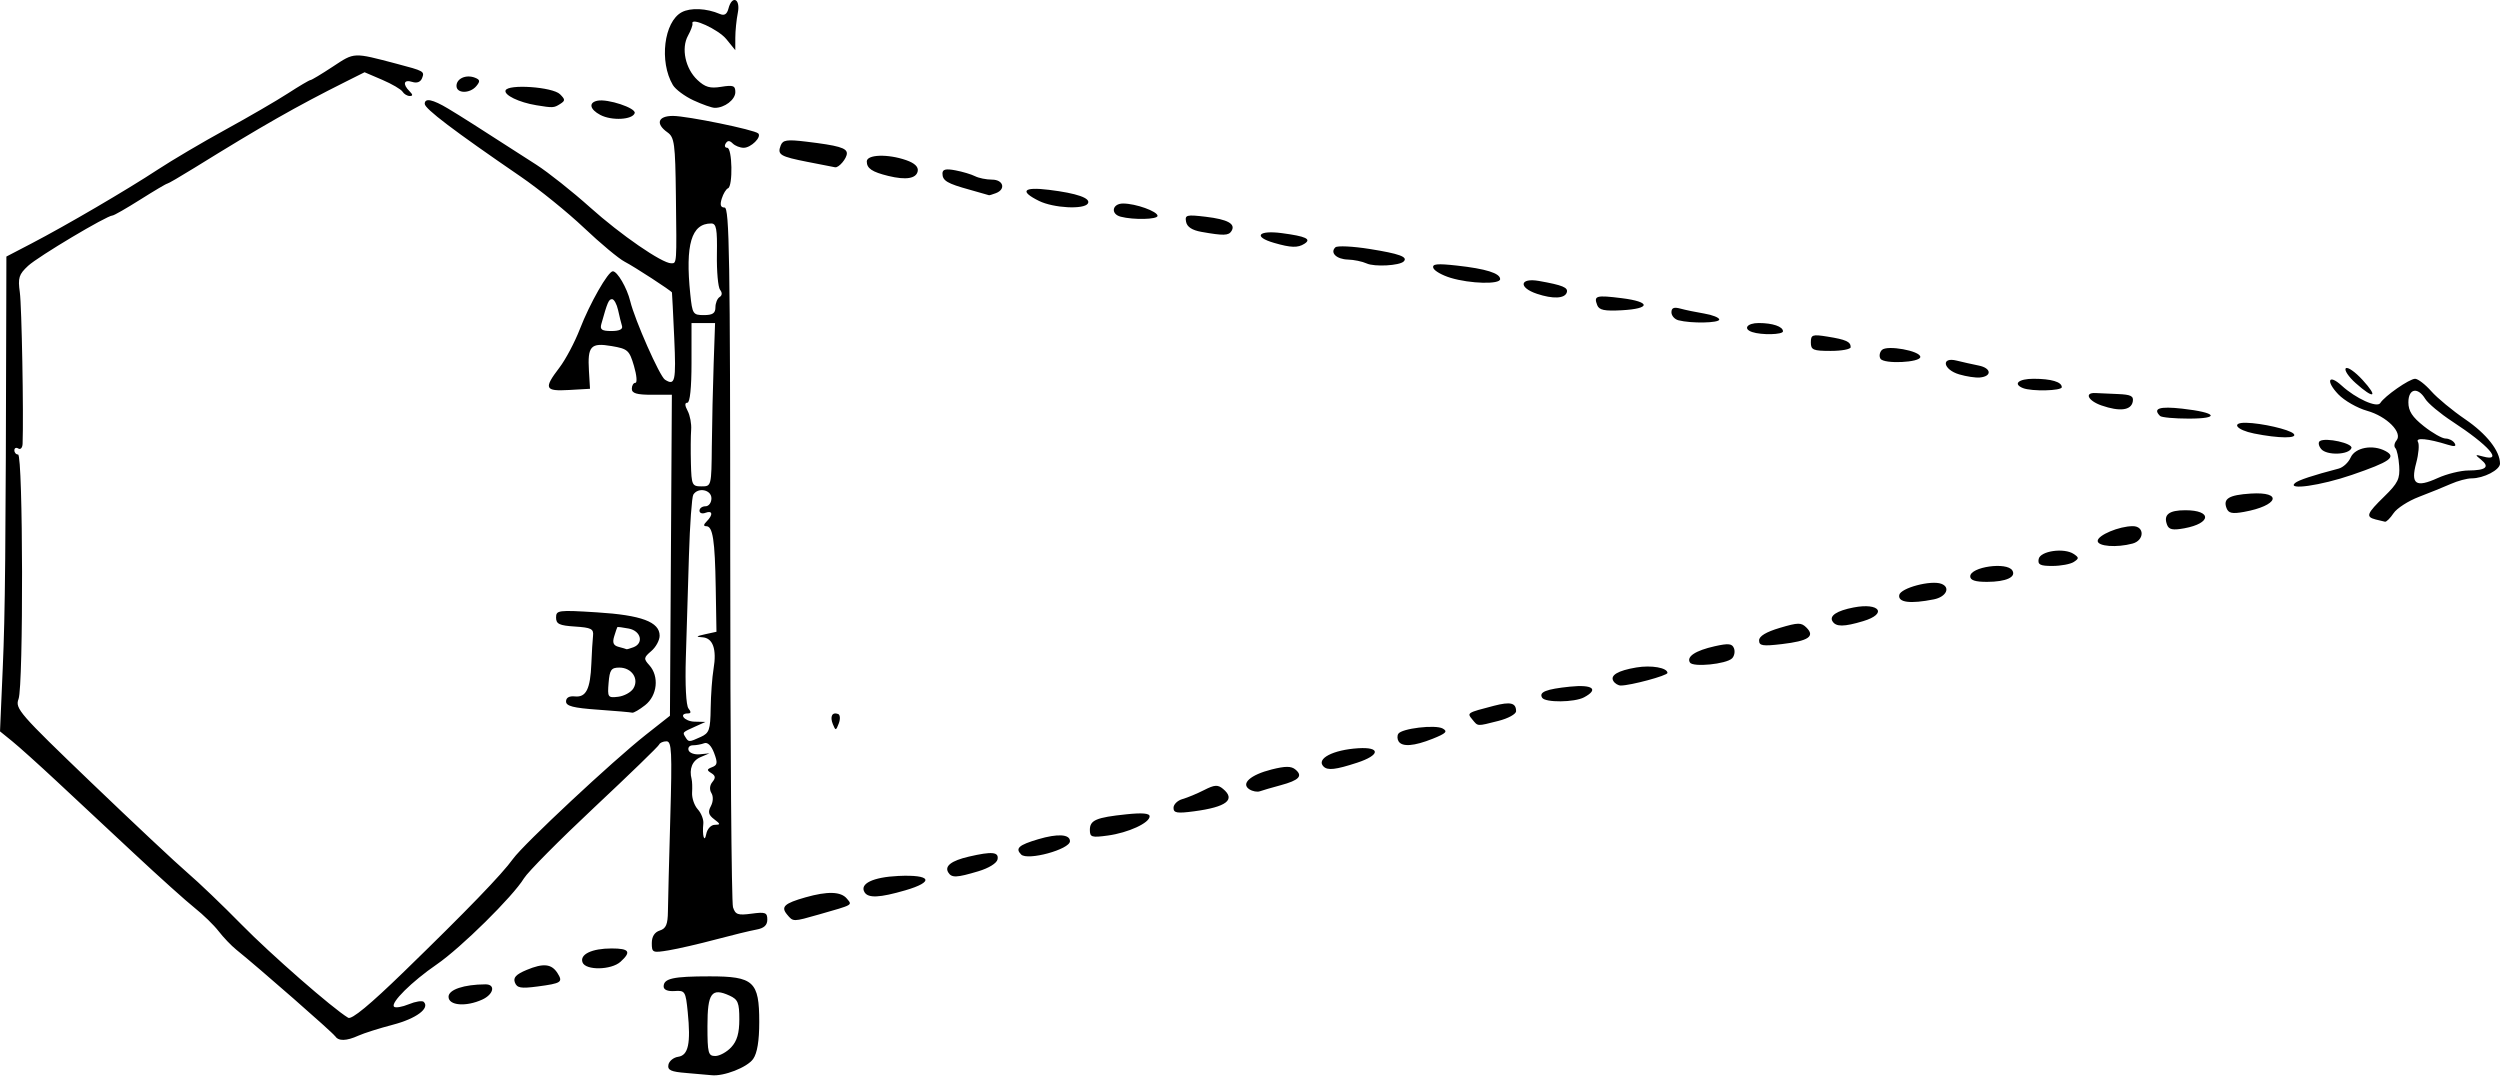
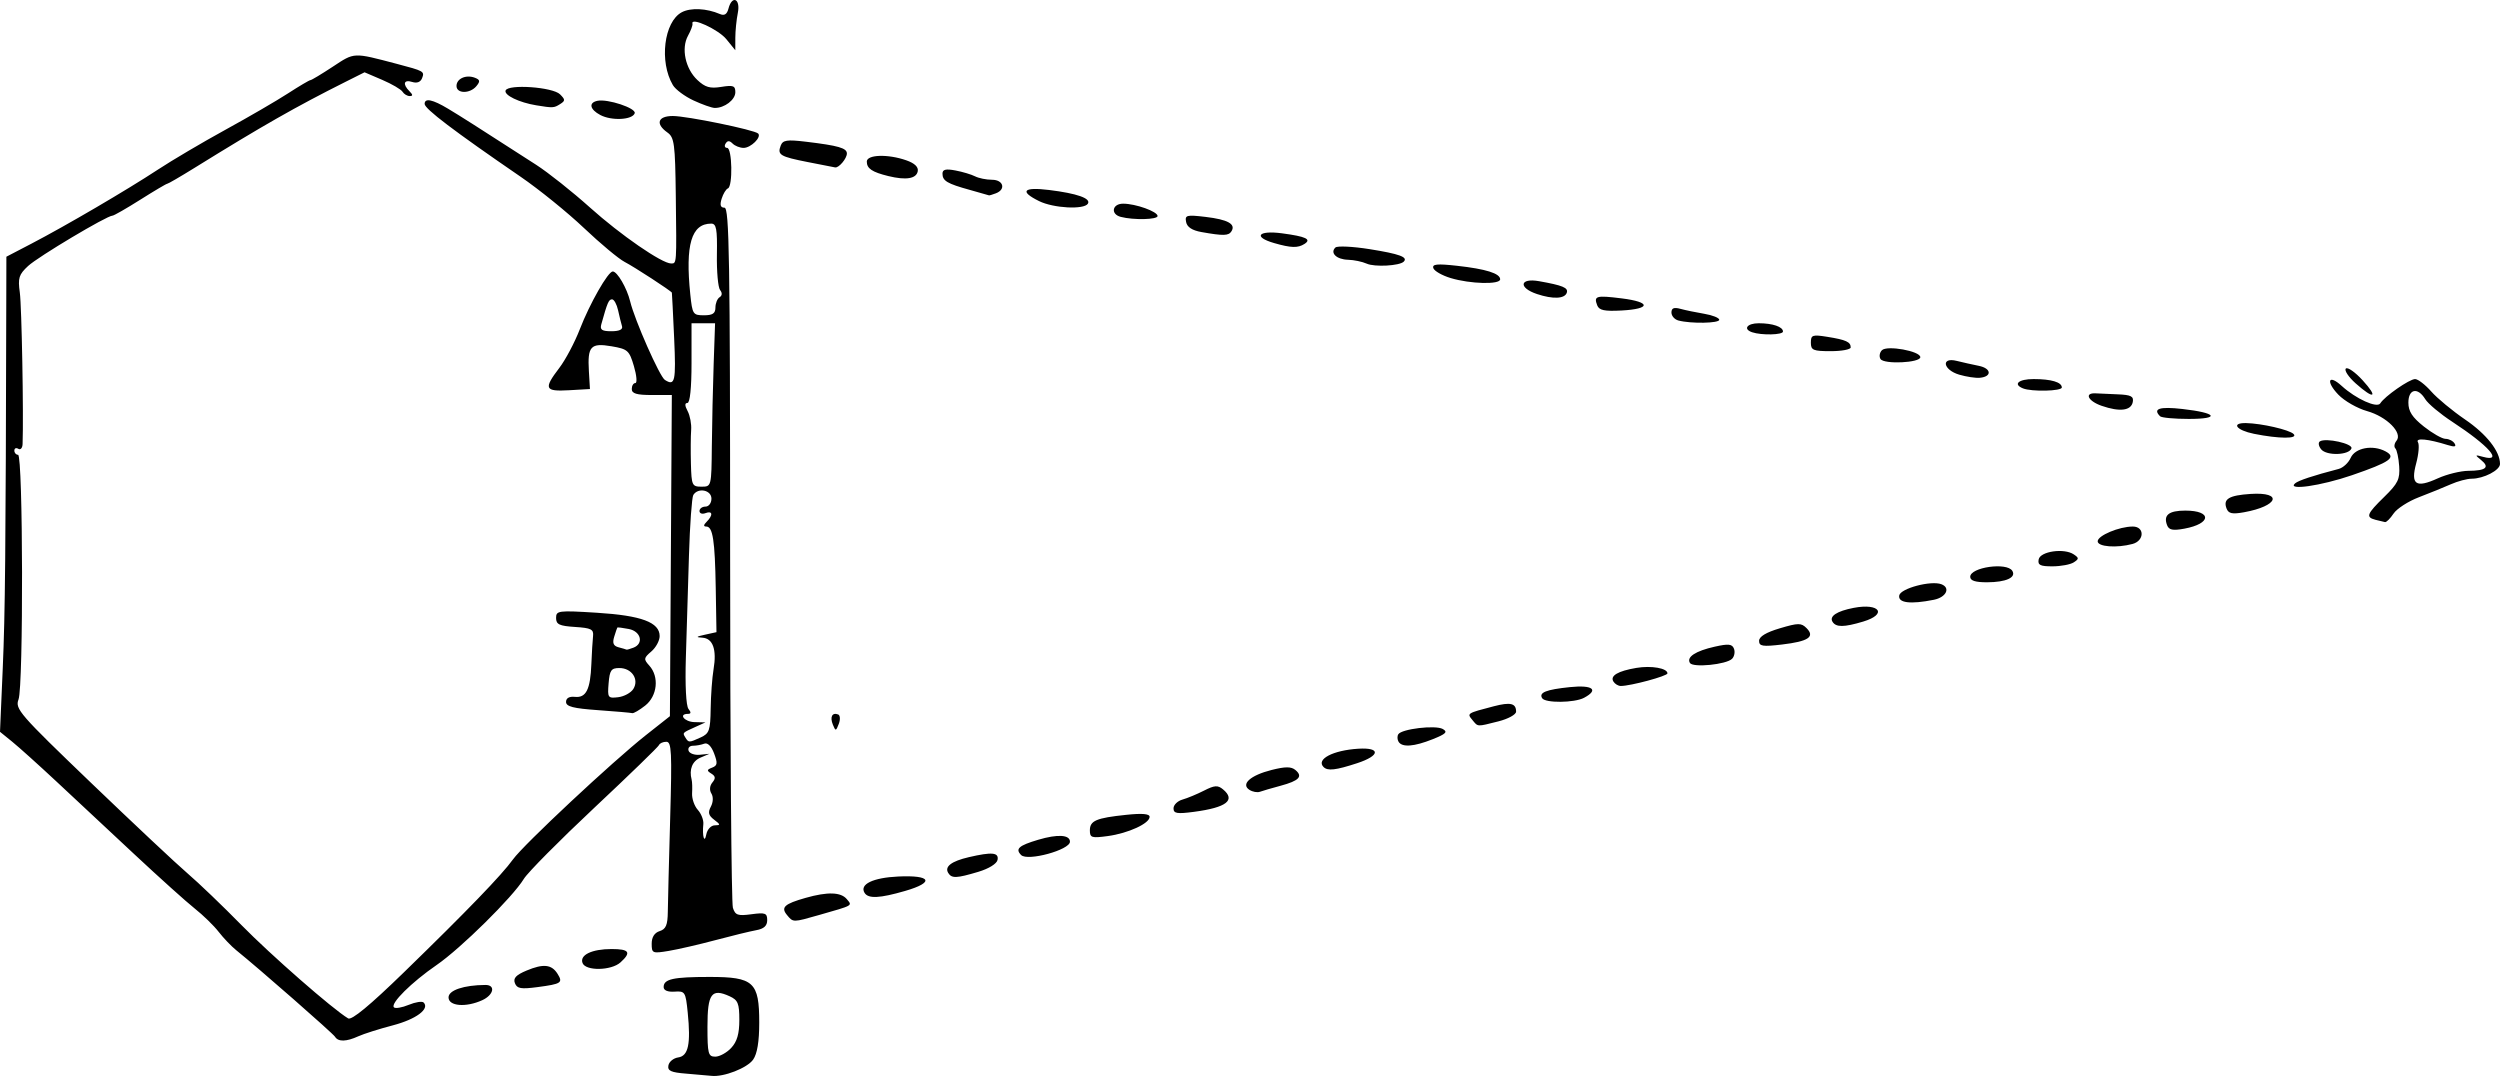
- <svg xmlns="http://www.w3.org/2000/svg" height="95.233mm" viewBox="0 0 221.404 95.233" width="221.404mm">
-   <path d="m183.901 306.405c-1.366-.107-1.675-.25-1.584-.73.063-.328.453-.646.867-.705.9-.129 1.123-1.179.844-3.965-.184-1.838-.236-1.921-1.163-1.857-.606.042-.97-.11-.97-.403 0-.713.838-.898 4.072-.898 3.904 0 4.395.451 4.395 4.045 0 1.673-.179 2.756-.54 3.271-.523.747-2.619 1.563-3.694 1.438-.291-.034-1.293-.121-2.227-.195zm3.977-2.276c.518-.556.719-1.249.719-2.477 0-1.464-.121-1.76-.859-2.097-1.602-.73-1.963-.236-1.963 2.689 0 2.404.066 2.657.692 2.657.381 0 1.016-.347 1.411-.772zm-35.085-.987c-.191-.309-6.728-6.032-8.754-7.664-.431-.347-1.13-1.078-1.553-1.625s-1.374-1.472-2.112-2.057c-.738-.585-3.156-2.757-5.373-4.827s-5.313-4.959-6.879-6.419-3.332-3.048-3.924-3.528l-1.076-.872.245-5.644c.212-4.88.261-10.065.311-32.49l.009-3.915 2.205-1.148c3.069-1.598 8.47-4.758 11.201-6.553 1.261-.829 3.96-2.421 5.997-3.538 2.037-1.117 4.525-2.561 5.528-3.211s1.902-1.18 1.998-1.18.99-.537 1.986-1.194c1.937-1.276 1.774-1.269 5.658-.247 2.412.634 2.473.669 2.245 1.262-.135.353-.453.477-.876.342-.75-.238-.875.19-.24.825.305.305.311.423.021.423-.221 0-.509-.172-.639-.382-.13-.21-.94-.684-1.799-1.052l-1.563-.67-1.661.832c-4.407 2.208-7.39 3.907-13.426 7.645-1.232.763-2.308 1.388-2.39 1.388-.082 0-1.155.635-2.384 1.411-1.229.776-2.337 1.411-2.464 1.411-.493 0-6.582 3.631-7.471 4.455-.821.761-.915 1.062-.735 2.354.167 1.195.342 10.789.245 13.409-.013.351-.182.54-.376.42-.194-.12-.353-.05-.353.156 0 .205.148.374.328.374.444 0 .483 20.489.041 21.652-.32.841.067 1.284 6.436 7.395 3.727 3.575 7.57 7.179 8.54 8.008.97.829 3.113 2.882 4.763 4.563 2.603 2.652 8.083 7.443 9.454 8.264.309.185 1.914-1.14 4.939-4.078 5.583-5.424 8.68-8.628 9.662-9.997.928-1.294 8.84-8.686 11.766-10.992l2.13-1.679.085-14.214.085-14.214h-1.773c-1.341 0-1.773-.129-1.773-.529 0-.291.142-.529.316-.529.174 0 .117-.673-.126-1.496-.411-1.392-.549-1.514-1.974-1.758-1.857-.317-2.145-.004-2.014 2.195l.095 1.587-1.852.107c-2.159.124-2.27-.13-.858-1.979.547-.716 1.363-2.255 1.813-3.419.88-2.275 2.499-5.114 2.918-5.115.398-.001 1.256 1.473 1.54 2.645.404 1.668 2.611 6.659 3.076 6.954.9.572.995.146.822-3.691-.098-2.183-.189-3.997-.202-4.032-.055-.151-3.322-2.276-4.188-2.724-.525-.271-2.144-1.621-3.598-2.998s-3.976-3.418-5.603-4.534c-5.95-4.078-8.506-6.016-8.506-6.449 0-.544.7-.401 2.075.424 1.173.704 2.289 1.414 7.803 4.964 1.067.687 3.21 2.388 4.763 3.779 2.721 2.439 6.372 4.955 7.19 4.955.497 0 .488.119.413-5.997-.057-4.616-.13-5.162-.746-5.599-1.078-.763-.849-1.456.481-1.456 1.254 0 7.236 1.227 7.559 1.551.319.319-.646 1.271-1.288 1.271-.326 0-.764-.173-.975-.384-.276-.276-.45-.276-.621 0-.13.211-.069.384.137.384.448 0 .512 3.416.068 3.587-.168.065-.417.475-.553.911-.175.564-.103.794.25.794.424 0 .497 4.518.5 30.603.002 16.832.112 30.945.245 31.362.209.655.433.733 1.64.571 1.23-.165 1.399-.102 1.399.524 0 .499-.29.764-.97.887-.534.096-2.161.492-3.616.88-1.455.388-3.321.818-4.145.955-1.433.238-1.499.21-1.499-.64 0-.579.246-.967.706-1.113.554-.176.709-.542.722-1.699.009-.812.103-4.531.209-8.267.168-5.908.124-6.791-.339-6.791-.293 0-.586.131-.65.29-.065.16-2.643 2.658-5.73 5.552-3.087 2.894-5.895 5.726-6.24 6.293-.979 1.61-5.58 6.15-7.727 7.625-2.209 1.517-4.115 3.406-3.778 3.744.125.125.714.026 1.309-.22.595-.246 1.189-.339 1.322-.207.565.565-.671 1.482-2.718 2.018-1.211.317-2.59.754-3.065.97-1.067.486-1.78.502-2.062.045zm33.624-18.713c.531-.01.526-.062-.052-.5-.497-.377-.564-.642-.289-1.154.209-.391.229-.871.048-1.164-.187-.303-.152-.687.09-.978.301-.363.277-.555-.099-.787-.416-.257-.404-.342.072-.525.475-.182.504-.389.175-1.261-.244-.646-.575-.973-.872-.859-.263.101-.716.183-1.008.183-.291 0-.462.198-.379.441.083.243.532.403 1.0.356l.849-.085-.794.338c-.726.309-1.022 1.044-.785 1.948.051.194.069.737.041 1.206s.199 1.13.506 1.469c.307.339.527.907.489 1.264-.111 1.054.096 1.774.262.912.085-.441.416-.799.746-.805zm-1.237-7.784c.756-.345.852-.622.88-2.541.017-1.185.131-2.75.254-3.479.298-1.766-.056-2.756-1.003-2.807-.594-.032-.538-.093.246-.265l1.016-.223-.065-3.881c-.071-4.254-.258-5.468-.842-5.468-.257 0-.244-.141.038-.423.588-.588.53-1.006-.106-.763-.291.112-.529.027-.529-.187 0-.215.238-.391.529-.391.294 0 .529-.314.529-.706 0-.765-1.185-1.004-1.605-.324-.13.21-.303 2.631-.386 5.38s-.207 6.824-.275 9.056c-.074 2.404.021 4.237.232 4.498.245.303.232.441-.039.441-.881 0-.325.707.574.729l.97.024-.882.398c-1.181.533-1.161.513-.896.942.287.465.316.465 1.36-.011zm.983-25.807c.019-1.989.092-5.243.161-7.232l.125-3.616h-1.043-1.043v3.528c0 2.197-.138 3.528-.365 3.528-.245 0-.238.237.021.721.212.396.353 1.15.312 1.676-.041.525-.05 1.868-.021 2.983.05 1.914.103 2.028.935 2.028.881 0 .882-.004.917-3.616zm-7.954-10.583c-.075-.243-.232-.878-.348-1.411-.117-.534-.358-.97-.535-.97-.294 0-.413.278-.951 2.205-.137.49.048.617.899.617.694 0 1.023-.155.935-.441zm8.272-1.655c0-.377.166-.788.37-.913.231-.143.247-.382.043-.638-.18-.225-.307-1.64-.282-3.144.037-2.26-.05-2.734-.505-2.734-1.756 0-2.306 1.86-1.853 6.262.182 1.762.24 1.852 1.209 1.852.772 0 1.018-.165 1.018-.685zm-23.636 61.056c0-.633 1.352-1.089 3.263-1.101.928-.006.742.884-.281 1.351-1.445.658-2.982.529-2.982-.25zm5.877-1.262c-.168-.438.097-.722 1.04-1.116 1.482-.619 2.211-.543 2.734.286.502.797.349.9-1.756 1.179-1.488.197-1.831.138-2.018-.349zm5.992-1.778c-.274-.713.82-1.24 2.572-1.24 1.574 0 1.77.292.789 1.18-.816.739-3.085.779-3.361.06zm18.105-4.254c-.562-.677-.232-.981 1.641-1.513 1.956-.555 3.136-.519 3.66.113.492.593.614.523-2.442 1.397-2.348.671-2.305.671-2.859.004zm6.871-1.959c-.468-.756.737-1.341 2.982-1.447 2.927-.138 3.243.511.619 1.274-2.262.658-3.272.706-3.602.173zm7.41-1.761c-.347-.561.279-1.04 1.828-1.399 2.054-.477 2.669-.417 2.538.245-.067.338-.774.776-1.702 1.053-1.938.579-2.36.595-2.665.101zm6.457-1.585c-.545-.547-.217-.841 1.511-1.354 1.725-.512 2.811-.446 2.811.173 0 .724-3.754 1.75-4.322 1.181zm6.085-2.179c0-.866.552-1.102 3.234-1.382 1.408-.147 2.058-.091 2.058.179 0 .585-1.886 1.452-3.698 1.701-1.438.197-1.594.148-1.594-.497zm7.408-1.957c0-.303.357-.652.794-.775s1.298-.481 1.913-.795c.929-.474 1.214-.492 1.676-.109 1.152.956.314 1.607-2.558 1.988-1.522.202-1.825.151-1.825-.309zm6.725-1.634c-.792-.504.082-1.288 1.964-1.762 1.216-.306 1.732-.306 2.102.001.691.573.335.954-1.303 1.395-.78.21-1.607.451-1.837.535-.23.084-.647.008-.925-.169zm6.562-2.022c-.684-.684.828-1.48 3.078-1.62 1.999-.124 1.941.613-.102 1.281-1.906.623-2.612.704-2.976.339zm6.644-2.234c-.12-.194-.131-.493-.025-.665.294-.475 3.288-.831 3.937-.467.462.259.293.432-.883.903-1.657.663-2.712.743-3.029.23zm-50.1-1.515c-.278-.683-.061-1.104.466-.903.18.069.207.442.06.831-.25.658-.285.663-.525.073zm56.63-.422c-.485-.585-.486-.584 1.904-1.206 1.478-.385 1.973-.265 1.973.476 0 .258-.702.643-1.567.861-1.94.489-1.789.497-2.31-.13zm-77.438-.863c-2.185-.155-2.822-.319-2.822-.729 0-.336.286-.499.784-.447.991.104 1.368-.647 1.458-2.905.039-.97.106-2.081.149-2.469.067-.605-.161-.721-1.598-.813-1.389-.089-1.676-.225-1.676-.796 0-.652.189-.676 3.616-.462 3.943.246 5.556.847 5.556 2.069 0 .4-.332 1.012-.738 1.359-.679.581-.693.682-.176 1.253.89.984.713 2.688-.368 3.538-.511.402-1.027.702-1.147.666-.119-.036-1.487-.155-3.039-.265zm3.138-1.876c.531-.848-.139-1.852-1.236-1.852-.723 0-.859.193-.955 1.349-.106 1.282-.064 1.343.846 1.235.527-.063 1.131-.392 1.344-.731zm.009-3.654c.937-.359.666-1.447-.412-1.654-.534-.102-.99-.161-1.015-.129-.024.031-.15.401-.279.822-.173.563-.068.808.397.929.348.09.659.183.691.205.033.022.31-.055.617-.173zm80.477 4.472c-.31-.502.346-.764 2.463-.982 2.011-.208 2.587.229 1.249.945-.849.454-3.438.48-3.712.037zm6.311-1.475c-.315-.51.392-.93 2.031-1.206 1.329-.225 2.756.026 2.756.484 0 .236-3.261 1.115-4.135 1.115-.225 0-.519-.176-.652-.392zm6.777-1.644c-.324-.523.491-1.059 2.192-1.441 1.226-.275 1.546-.241 1.709.182.11.286.034.687-.169.89-.511.511-3.464.804-3.732.37zm6.124-1.959c0-.375.616-.747 1.837-1.11 1.633-.485 1.896-.487 2.366-.016.771.771.162 1.177-2.179 1.452-1.719.202-2.024.153-2.024-.326zm6.502-1.689c-.303-.49.387-.943 1.874-1.229 2.314-.446 3.015.562.844 1.212-1.709.512-2.409.516-2.717.016zm5.911-2.333c.12-.621 2.808-1.335 3.727-.991.841.315.436 1.159-.661 1.378-2.087.417-3.194.278-3.066-.388zm6.285-1.644c0-.848 3.247-1.31 3.729-.531.365.591-.552 1.007-2.229 1.013-1.044.004-1.499-.143-1.499-.483zm6.062-1.54c.136-.717 2.256-1.02 3.11-.445.47.317.47.395 0 .704-.291.191-1.136.35-1.878.353-1.095.004-1.327-.111-1.232-.612zm5.226-1.605c0-.506 1.906-1.306 3.112-1.306 1.055 0 1.035 1.257-.025 1.542-1.412.378-3.087.25-3.087-.236zm6.146-1.427c-.342-.892.156-1.29 1.615-1.29 2.38 0 2.319 1.157-.085 1.599-1.025.188-1.366.12-1.531-.308zm18.46-.475c-.89-.233-.783-.51.784-2.04 1.203-1.175 1.389-1.557 1.312-2.699-.049-.732-.202-1.443-.34-1.581-.138-.138-.093-.441.101-.674.576-.694-.857-2.138-2.607-2.628-.864-.242-2.009-.898-2.545-1.457-1.133-1.182-.876-1.847.298-.773 1.254 1.146 3.138 1.998 3.419 1.544.381-.616 2.581-2.148 3.084-2.148.252 0 .896.495 1.431 1.1.535.605 1.884 1.721 2.998 2.48 1.901 1.296 3.09 2.808 3.09 3.93 0 .559-1.444 1.309-2.521 1.309-.398 0-1.224.221-1.835.492-.611.271-1.883.786-2.827 1.147-.943.36-1.954 1.012-2.245 1.448s-.631.775-.754.753c-.123-.022-.502-.114-.841-.202zm8.231-4.335c1.559-.01 1.912-.315 1.112-.961-.561-.453-.546-.476.182-.276 1.818.5.511-.986-2.734-3.109-1.067-.698-2.14-1.595-2.384-1.993-.667-1.088-1.496-.92-1.496.304 0 .774.34 1.298 1.374 2.117.756.598 1.619 1.088 1.919 1.088.3 0 .659.184.798.408.18.29.007.332-.597.143-1.755-.548-2.896-.657-2.647-.255.133.216.064 1.053-.153 1.862-.511 1.897-.042 2.225 1.911 1.338.799-.363 2.021-.663 2.716-.667zm-21.424 3.337c-.324-.845.208-1.167 2.131-1.292 2.908-.189 2.453 1.074-.585 1.622-1.046.189-1.374.119-1.546-.33zm6.066-2.225c.295-.257 1.576-.681 3.866-1.28.39-.102.866-.542 1.058-.978.393-.891 1.955-1.182 3.088-.575.997.534.417.946-2.981 2.113-2.74.942-5.788 1.378-5.032.721zm2.316-3.011c-.235-.284-.286-.603-.113-.71.534-.33 2.929.203 2.792.621-.2.609-2.193.675-2.679.089zm-5.95-1.377c-1.575-.317-2.065-.976-.706-.95 1.376.027 3.834.591 4.21.967.437.437-1.289.429-3.505-.017zm-8.32-1.553c-.671-.671-.058-.873 1.97-.646 3.065.343 3.413.881.57.881-1.268 0-2.411-.106-2.54-.235zm-5.174-.925c-1.213-.42-1.568-1.162-.529-1.104.291.016 1.176.056 1.966.088 1.162.048 1.414.177 1.319.676-.147.771-1.153.895-2.756.339zm22.495-1.986c-.634-.566-1.025-1.156-.871-1.31.154-.154.821.309 1.481 1.029 1.427 1.557 1.025 1.742-.61.281zm-29.463.443c-.912-.368-.391-.825.941-.825 1.563 0 2.498.278 2.498.743 0 .328-2.671.392-3.44.081zm-5.644-1.213c-1.435-.422-1.646-1.578-.223-1.22.508.127 1.387.324 1.954.438 1.122.224 1.187.956.094 1.057-.373.035-1.194-.089-1.824-.275zm-6.975-1.388c-.136-.221-.079-.571.128-.777.454-.454 3.389.076 3.401.614.011.504-3.225.654-3.528.164zm-6.166-1.443c0-.683.132-.729 1.466-.516 1.644.263 2.062.452 2.062.935 0 .183-.794.332-1.764.332-1.564 0-1.764-.085-1.764-.751zm-5.203-.922c-.826-.28-.444-.796.589-.796 1.229 0 2.146.313 2.146.733 0 .303-1.897.348-2.734.064zm-6.526-1.04c-.34-.089-.617-.406-.617-.706 0-.394.219-.484.794-.327.437.12 1.389.317 2.117.439.728.122 1.323.36 1.323.529 0 .313-2.494.358-3.616.065zm-7.192-1.342c-.321-.836-.098-.899 2.177-.615 2.591.324 2.584.93-.013 1.071-1.524.083-1.996-.017-2.164-.456zm-5.332-1.001c-1.673-.558-1.536-1.442.176-1.139 2.102.373 2.606.581 2.461 1.021-.179.543-1.223.59-2.638.118zm-7.645-1.413c-.761-.229-1.452-.624-1.536-.876-.121-.362.323-.407 2.088-.212 2.567.283 3.829.678 3.829 1.198 0 .48-2.647.413-4.381-.11zm-7.437-1.276c-.388-.176-1.133-.331-1.655-.344-1.018-.027-1.617-.607-1.119-1.083.167-.16 1.533-.095 3.034.144 2.642.421 3.417.705 3.017 1.106-.373.373-2.582.493-3.278.178zm-8.202-1.822c-1.886-.544-1.411-1.142.685-.864 2.146.285 2.658.527 1.998.945-.583.37-1.187.352-2.683-.081zm-6.434-.975c-.825-.146-1.273-.439-1.359-.889-.117-.612.035-.651 1.733-.45 1.961.232 2.68.631 2.287 1.267-.252.408-.699.42-2.661.072zm-7.148-1.343c-.925-.242-.757-1.168.212-1.168 1.11 0 3.051.695 3.051 1.093 0 .322-2.13.371-3.263.075zm-7.232-1.396c-1.763-.869-1.408-1.266.882-.984 2.485.305 3.73.744 3.44 1.212-.337.546-3.042.403-4.322-.228zm-6.13-.99c-2.009-.554-2.425-.8-2.425-1.439 0-.373.291-.444 1.147-.282.631.119 1.414.354 1.741.52.327.167 1.001.303 1.499.303 1.005 0 1.252.85.347 1.197-.307.118-.585.2-.617.183-.033-.017-.794-.234-1.692-.482zm-7.218-1.224c-1.441-.353-1.909-.667-1.909-1.282 0-.624 1.859-.685 3.493-.115.744.259 1.092.59 1.019.97-.126.661-1.035.81-2.603.427zm-7.111-1.235c-2.49-.491-2.738-.64-2.422-1.462.189-.492.546-.546 2.248-.342 2.86.343 3.612.559 3.612 1.04 0 .446-.714 1.291-1.041 1.232-.107-.019-1.185-.23-2.397-.469zm-18.395-4.168c-.936-.494-1.06-1.092-.261-1.259.912-.191 3.45.653 3.304 1.099-.195.593-2.039.69-3.043.16zm-5.684-.862c-1.51-.248-2.855-.896-2.71-1.307.208-.588 4.177-.312 4.825.337.472.472.472.568.002.866-.545.345-.628.349-2.117.105zm13.935-.429c-.776-.36-1.599-.972-1.828-1.36-1.221-2.067-.79-5.603.786-6.446.782-.418 2.198-.353 3.377.155.4.173.628.029.761-.479.32-1.224 1.08-.879.829.377-.121.606-.221 1.599-.222 2.205l-.002 1.102-.792-.975c-.699-.86-3.173-1.997-3.001-1.379.036.131-.141.611-.394 1.068-.62 1.12-.239 2.918.831 3.924.685.644 1.119.769 2.111.608 1.063-.172 1.249-.103 1.249.468 0 .674-.963 1.408-1.829 1.394-.255-.004-1.099-.302-1.875-.662zm-20.99-1.282c0-.651.844-1.029 1.627-.728.461.177.486.318.133.743-.57.687-1.76.676-1.76-.015z" stroke-width=".353" transform="translate(-123.1216 -211.3799)" />
+ <svg xmlns="http://www.w3.org/2000/svg" height="337" version="1.1" viewBox="0 0 783 337" width="783">
+   <path d="m 214.948,336.266 c -4.829,-0.379 -5.925,-0.884 -5.601,-2.584 0.221,-1.162 1.601,-2.285 3.065,-2.495 3.182,-0.456 3.972,-4.174 2.984,-14.033 -0.652,-6.504 -0.836,-6.797 -4.113,-6.573 -2.142,0.147 -3.431,-0.389 -3.431,-1.427 0,-2.524 2.963,-3.177 14.401,-3.177 13.807,0 15.542,1.597 15.542,14.314 0,5.922 -0.631,9.752 -1.908,11.576 -1.851,2.644 -9.262,5.531 -13.063,5.088 -1.029,-0.12 -4.573,-0.43 -7.875,-0.689 z m 14.065,-8.053 c 1.832,-1.968 2.544,-4.419 2.544,-8.765 0,-5.182 -0.429,-6.229 -3.039,-7.419 -5.666,-2.583 -6.941,-0.835 -6.941,9.514 0,8.507 0.233,9.402 2.447,9.402 1.346,0 3.591,-1.229 4.99,-2.732 z m -124.078,-3.493 c -0.676,-1.094 -23.792,-21.344 -30.959,-27.121 -1.524,-1.228 -3.996,-3.815 -5.494,-5.749 -1.498,-1.934 -4.858,-5.21 -7.469,-7.279 C 58.403,282.501 49.851,274.814 42.009,267.489 34.168,260.163 23.22,249.941 17.681,244.773 12.142,239.605 5.898,233.987 3.805,232.29 L 0,229.202 0.865,209.228 C 1.613,191.959 1.789,173.61 1.966,94.257 l 0.032,-13.853 7.798,-4.062 c 10.855,-5.655 29.954,-16.836 39.612,-23.19 4.46,-2.934 14.004,-8.568 21.209,-12.519 7.205,-3.951 16.002,-9.064 19.549,-11.361 3.547,-2.298 6.726,-4.177 7.065,-4.177 0.338,0 3.5,-1.901 7.025,-4.224 6.852,-4.515 6.273,-4.49 20.008,-0.876 8.53,2.245 8.746,2.366 7.941,4.465 -0.478,1.248 -1.601,1.687 -3.098,1.212 -2.654,-0.843 -3.095,0.672 -0.85,2.918 1.078,1.079 1.099,1.498 0.074,1.498 -0.783,0 -1.799,-0.608 -2.258,-1.352 -0.459,-0.743 -3.323,-2.419 -6.364,-3.723 l -5.529,-2.371 -5.874,2.945 c -15.585,7.812 -26.136,13.824 -47.482,27.055 -4.358,2.701 -8.161,4.911 -8.452,4.911 -0.291,0 -4.085,2.247 -8.431,4.994 -4.346,2.746 -8.267,4.993 -8.713,4.993 -1.742,0 -23.277,12.849 -26.42,15.763 -2.904,2.693 -3.237,3.759 -2.6,8.331 0.589,4.23 1.208,38.18 0.866,47.449 -0.046,1.242 -0.645,1.911 -1.331,1.487 -0.686,-0.424 -1.248,-0.177 -1.248,0.551 0,0.727 0.523,1.322 1.161,1.322 1.571,0 1.709,72.505 0.145,76.62 -1.13,2.974 0.236,4.545 22.762,26.169 13.18,12.652 26.771,25.405 30.202,28.339 3.431,2.934 11.01,10.2 16.843,16.147 9.206,9.386 28.587,26.34 33.433,29.245 1.093,0.655 6.768,-4.034 17.465,-14.432 19.745,-19.193 30.696,-30.531 34.168,-35.377 3.281,-4.579 31.262,-30.735 41.611,-38.899 l 7.531,-5.94 0.3,-50.298 0.3,-50.298 -6.272,0 c -4.743,0 -6.272,-0.456 -6.272,-1.873 0,-1.03 0.502,-1.873 1.116,-1.873 0.614,0 0.413,-2.382 -0.446,-5.294 -1.453,-4.924 -1.94,-5.359 -6.982,-6.22 -6.568,-1.122 -7.585,-0.014 -7.122,7.769 l 0.334,5.618 -6.55,0.377 c -7.637,0.44 -8.027,-0.461 -3.034,-7.005 1.934,-2.535 4.819,-7.979 6.411,-12.098 3.112,-8.05 8.838,-18.096 10.318,-18.099 1.407,-0.003 4.44,5.211 5.445,9.361 1.428,5.902 9.235,23.564 10.877,24.609 3.182,2.025 3.517,0.518 2.905,-13.061 -0.348,-7.724 -0.67,-14.145 -0.715,-14.268 -0.196,-0.536 -11.749,-8.054 -14.812,-9.639 -1.855,-0.96 -7.581,-5.735 -12.724,-10.61 -5.143,-4.876 -14.06,-12.095 -19.817,-16.043 -21.043,-14.432 -30.081,-21.289 -30.081,-22.822 0,-1.925 2.476,-1.418 7.338,1.502 4.149,2.492 8.094,5.003 27.595,17.565 3.774,2.431 11.353,8.449 16.843,13.372 9.622,8.63 22.534,17.535 25.427,17.535 1.756,0 1.727,0.42 1.46,-21.222 -0.201,-16.336 -0.459,-18.268 -2.639,-19.814 -3.811,-2.702 -3.001,-5.153 1.702,-5.153 4.434,0 25.59,4.343 26.734,5.488 1.128,1.129 -2.285,4.499 -4.556,4.499 -1.151,0 -2.703,-0.611 -3.449,-1.357 -0.977,-0.977 -1.591,-0.977 -2.195,0 -0.461,0.746 -0.244,1.357 0.483,1.357 1.584,0 1.811,12.088 0.239,12.692 -0.595,0.229 -1.475,1.68 -1.955,3.225 -0.621,1.997 -0.365,2.809 0.885,2.809 1.498,0 1.759,15.988 1.769,108.296 0.007,59.563 0.396,109.504 0.866,110.981 0.738,2.317 1.532,2.593 5.801,2.02 4.348,-0.584 4.946,-0.359 4.946,1.856 0,1.766 -1.025,2.704 -3.431,3.137 -1.887,0.34 -7.642,1.742 -12.788,3.116 -5.146,1.374 -11.743,2.894 -14.659,3.378 -5.068,0.842 -5.302,0.742 -5.302,-2.266 0,-2.05 0.869,-3.423 2.495,-3.939 1.958,-0.622 2.507,-1.918 2.552,-6.014 0.032,-2.872 0.365,-16.035 0.741,-29.253 0.595,-20.905 0.439,-24.031 -1.2,-24.031 -1.037,0 -2.072,0.462 -2.3,1.026 -0.229,0.565 -9.347,9.405 -20.264,19.646 -10.916,10.241 -20.846,20.262 -22.067,22.27 -3.462,5.697 -19.735,21.764 -27.327,26.982 -7.812,5.369 -14.554,12.054 -13.361,13.248 0.443,0.443 2.525,0.092 4.628,-0.779 2.103,-0.871 4.206,-1.201 4.674,-0.732 1.996,1.998 -2.374,5.246 -9.611,7.142 -4.282,1.122 -9.16,2.667 -10.84,3.433 -3.773,1.72 -6.296,1.776 -7.294,0.161 z m 118.911,-66.22 c 1.878,-0.036 1.859,-0.22 -0.185,-1.77 -1.759,-1.334 -1.993,-2.27 -1.023,-4.085 0.74,-1.384 0.81,-3.081 0.17,-4.118 -0.662,-1.071 -0.537,-2.43 0.319,-3.461 1.064,-1.283 0.979,-1.963 -0.348,-2.784 -1.47,-0.909 -1.429,-1.212 0.254,-1.858 1.679,-0.645 1.781,-1.378 0.618,-4.461 -0.863,-2.287 -2.034,-3.443 -3.082,-3.041 -0.93,0.357 -2.534,0.649 -3.564,0.649 -1.03,0 -1.634,0.702 -1.341,1.56 0.292,0.858 1.883,1.425 3.535,1.26 l 3.003,-0.301 -2.807,1.197 c -2.566,1.094 -3.613,3.694 -2.776,6.895 0.18,0.687 0.244,2.607 0.144,4.267 -0.1,1.66 0.705,4 1.789,5.199 1.084,1.199 1.863,3.211 1.731,4.471 -0.391,3.731 0.341,6.277 0.928,3.228 0.3,-1.56 1.473,-2.826 2.637,-2.849 z m -4.375,-27.545 c 2.674,-1.219 3.015,-2.203 3.111,-8.992 0.059,-4.193 0.464,-9.732 0.9,-12.31 1.055,-6.248 -0.197,-9.752 -3.549,-9.934 -2.102,-0.114 -1.903,-0.328 0.871,-0.936 l 3.594,-0.789 -0.228,-13.732 c -0.25,-15.052 -0.911,-19.35 -2.978,-19.35 -0.909,0 -0.864,-0.498 0.135,-1.498 2.078,-2.079 1.873,-3.561 -0.374,-2.699 -1.029,0.395 -1.871,0.097 -1.871,-0.663 0,-0.76 0.842,-1.382 1.871,-1.382 1.04,0 1.871,-1.11 1.871,-2.497 0,-2.708 -4.19,-3.554 -5.677,-1.147 -0.458,0.742 -1.073,9.309 -1.366,19.038 -0.293,9.729 -0.73,24.149 -0.973,32.045 -0.261,8.508 0.073,14.992 0.821,15.917 0.866,1.071 0.822,1.56 -0.139,1.56 -3.117,0 -1.148,2.503 2.031,2.581 l 3.431,0.085 -3.119,1.409 c -4.175,1.886 -4.107,1.815 -3.17,3.332 1.017,1.646 1.117,1.645 4.808,-0.037 z m 3.478,-91.323 c 0.069,-7.038 0.325,-18.554 0.568,-25.592 l 0.443,-12.796 -3.687,0 -3.687,0 0,12.484 c 0,7.773 -0.487,12.484 -1.292,12.484 -0.867,0 -0.843,0.839 0.072,2.55 0.75,1.403 1.247,4.071 1.103,5.93 -0.143,1.859 -0.176,6.609 -0.072,10.557 0.178,6.774 0.364,7.178 3.307,7.178 3.116,0 3.119,-0.014 3.244,-12.796 z m -28.131,-37.451 c -0.264,-0.858 -0.819,-3.105 -1.232,-4.993 -0.413,-1.888 -1.265,-3.433 -1.892,-3.433 -1.038,0 -1.462,0.983 -3.362,7.802 -0.483,1.735 0.171,2.185 3.179,2.185 2.455,0 3.619,-0.549 3.307,-1.56 z m 29.254,-5.856 c 0,-1.333 0.589,-2.787 1.308,-3.232 0.818,-0.506 0.875,-1.352 0.151,-2.258 -0.636,-0.797 -1.085,-5.803 -0.996,-11.124 0.133,-7.999 -0.176,-9.675 -1.784,-9.675 -6.21,7.1e-4 -8.156,6.582 -6.552,22.159 0.642,6.236 0.85,6.554 4.274,6.554 2.731,0 3.599,-0.585 3.599,-2.423 z M 140.481,312.383 c 0,-2.239 4.781,-3.852 11.54,-3.895 3.28,-0.021 2.625,3.129 -0.994,4.779 -5.11,2.33 -10.546,1.874 -10.546,-0.885 z m 20.784,-4.465 c -0.594,-1.548 0.344,-2.555 3.68,-3.949 5.242,-2.192 7.821,-1.921 9.668,1.013 1.775,2.82 1.233,3.184 -6.209,4.172 -5.264,0.699 -6.477,0.489 -7.138,-1.236 z m 21.191,-6.29 c -0.967,-2.522 2.901,-4.388 9.095,-4.388 5.568,0 6.259,1.035 2.791,4.176 -2.886,2.614 -10.91,2.757 -11.886,0.212 z m 64.028,-15.052 c -1.987,-2.395 -0.819,-3.473 5.803,-5.354 6.916,-1.965 11.089,-1.836 12.943,0.399 1.74,2.098 2.17,1.852 -8.636,4.943 -8.304,2.375 -8.151,2.375 -10.11,0.014 z m 24.298,-6.933 c -1.653,-2.677 2.605,-4.744 10.547,-5.12 10.352,-0.49 11.469,1.809 2.191,4.508 -8,2.327 -11.573,2.499 -12.738,0.613 z m 26.207,-6.231 c -1.226,-1.985 0.987,-3.68 6.465,-4.952 7.266,-1.687 9.439,-1.477 8.977,0.868 -0.236,1.197 -2.737,2.746 -6.018,3.726 -6.854,2.048 -8.346,2.105 -9.424,0.358 z m 22.836,-5.609 c -1.926,-1.935 -0.766,-2.974 5.344,-4.79 6.099,-1.812 9.94,-1.577 9.94,0.61 0,2.563 -13.278,6.194 -15.283,4.179 z m 21.521,-7.711 c 0,-3.064 1.953,-3.899 11.437,-4.891 4.981,-0.521 7.277,-0.321 7.277,0.633 0,2.071 -6.668,5.139 -13.078,6.018 -5.085,0.697 -5.636,0.525 -5.636,-1.76 z m 26.2,-6.924 c 0,-1.072 1.263,-2.307 2.807,-2.743 1.544,-0.437 4.589,-1.703 6.766,-2.813 3.287,-1.676 4.293,-1.742 5.926,-0.386 4.073,3.383 1.111,5.687 -9.046,7.035 -5.383,0.715 -6.454,0.533 -6.454,-1.093 z m 23.785,-5.781 c -2.801,-1.783 0.289,-4.558 6.944,-6.235 4.302,-1.084 6.126,-1.083 7.434,0.003 2.442,2.028 1.184,3.376 -4.608,4.937 -2.759,0.743 -5.682,1.595 -6.497,1.893 -0.815,0.298 -2.287,0.028 -3.273,-0.598 z m 23.208,-7.156 c -2.421,-2.422 2.928,-5.239 10.885,-5.733 7.071,-0.439 6.864,2.168 -0.36,4.532 -6.739,2.206 -9.236,2.49 -10.525,1.201 z m 23.497,-7.906 c -0.424,-0.687 -0.464,-1.745 -0.089,-2.353 1.039,-1.682 11.629,-2.94 13.924,-1.654 1.635,0.916 1.035,1.529 -3.124,3.194 -5.86,2.346 -9.59,2.629 -10.712,0.813 z M 260.855,226.964 c -0.984,-2.416 -0.216,-3.908 1.646,-3.197 0.637,0.243 0.732,1.566 0.212,2.939 -0.883,2.328 -1.008,2.346 -1.858,0.258 z m 200.273,-1.492 c -1.716,-2.069 -1.719,-2.067 6.732,-4.269 5.226,-1.362 6.979,-0.939 6.979,1.683 0,0.911 -2.482,2.276 -5.543,3.047 -6.862,1.729 -6.327,1.759 -8.169,-0.461 z m -273.862,-3.053 c -7.726,-0.548 -9.981,-1.13 -9.981,-2.58 0,-1.19 1.01,-1.766 2.774,-1.581 3.504,0.368 4.837,-2.29 5.157,-10.279 0.138,-3.433 0.374,-7.365 0.526,-8.739 0.237,-2.14 -0.571,-2.551 -5.65,-2.877 -4.914,-0.316 -5.926,-0.796 -5.926,-2.815 0,-2.307 0.668,-2.393 12.788,-1.636 13.944,0.87 19.65,2.996 19.65,7.32 0,1.416 -1.175,3.581 -2.61,4.811 -2.402,2.058 -2.451,2.412 -0.624,4.433 3.149,3.482 2.522,9.511 -1.301,12.52 -1.808,1.423 -3.633,2.484 -4.055,2.358 -0.422,-0.126 -5.259,-0.547 -10.748,-0.936 z m 11.096,-6.637 c 1.878,-3.001 -0.492,-6.554 -4.37,-6.554 -2.557,0 -3.039,0.682 -3.376,4.772 -0.373,4.536 -0.225,4.752 2.993,4.369 1.862,-0.222 4.001,-1.386 4.753,-2.587 z m 0.032,-12.929 c 3.313,-1.272 2.355,-5.12 -1.457,-5.853 -1.887,-0.363 -3.502,-0.569 -3.588,-0.458 -0.086,0.111 -0.531,1.42 -0.988,2.909 -0.611,1.992 -0.24,2.861 1.405,3.288 1.229,0.32 2.33,0.646 2.445,0.726 0.115,0.08 1.098,-0.196 2.183,-0.613 z m 284.61,15.825 c -1.097,-1.776 1.225,-2.702 8.712,-3.475 7.111,-0.734 9.15,0.81 4.417,3.345 -3.003,1.608 -12.16,1.699 -13.129,0.13 z m 22.317,-5.219 c -1.114,-1.803 1.387,-3.29 7.182,-4.269 4.7,-0.794 9.747,0.092 9.747,1.712 0,0.834 -11.531,3.945 -14.622,3.945 -0.797,0 -1.835,-0.625 -2.307,-1.388 z m 23.967,-5.817 c -1.144,-1.852 1.736,-3.747 7.753,-5.1 4.335,-0.975 5.469,-0.854 6.043,0.643 0.389,1.013 0.119,2.43 -0.598,3.148 -1.807,1.809 -12.249,2.844 -13.198,1.309 z m 21.657,-6.931 c 0,-1.326 2.179,-2.644 6.496,-3.926 5.775,-1.716 6.704,-1.722 8.368,-0.057 2.727,2.729 0.574,4.164 -7.707,5.138 -6.078,0.715 -7.157,0.541 -7.157,-1.154 z m 22.995,-5.977 c -1.071,-1.734 1.37,-3.335 6.627,-4.349 8.184,-1.577 10.663,1.988 2.984,4.291 -6.043,1.812 -8.518,1.827 -9.61,0.058 z m 20.903,-8.254 c 0.423,-2.197 9.929,-4.725 13.181,-3.505 2.974,1.116 1.542,4.1 -2.339,4.877 -7.382,1.477 -11.294,0.982 -10.841,-1.372 z m 22.226,-5.817 c 0,-3.001 11.482,-4.637 13.186,-1.879 1.291,2.09 -1.951,3.565 -7.884,3.586 -3.692,0.014 -5.302,-0.505 -5.302,-1.708 z m 21.44,-5.451 c 0.481,-2.538 7.978,-3.611 10.998,-1.574 1.664,1.122 1.664,1.399 0,2.491 -1.029,0.676 -4.018,1.238 -6.641,1.248 -3.874,0.014 -4.692,-0.391 -4.356,-2.166 z m 18.483,-5.679 c 0,-1.79 6.741,-4.62 11.005,-4.62 3.732,0 3.66,4.45 -0.089,5.455 -4.992,1.339 -10.917,0.886 -10.917,-0.835 z m 21.736,-5.048 c -1.211,-3.158 0.55,-4.566 5.712,-4.566 8.416,0 8.199,4.094 -0.299,5.657 -3.627,0.667 -4.832,0.424 -5.413,-1.091 z m 65.285,-1.681 c -3.147,-0.823 -2.77,-1.804 2.772,-7.22 4.254,-4.156 4.911,-5.509 4.641,-9.55 -0.173,-2.589 -0.714,-5.107 -1.202,-5.595 -0.488,-0.488 -0.327,-1.562 0.356,-2.386 2.036,-2.455 -3.031,-7.565 -9.22,-9.299 -3.055,-0.856 -7.106,-3.176 -9.002,-5.156 -4.006,-4.184 -3.099,-6.537 1.055,-2.736 4.433,4.056 11.099,7.069 12.09,5.465 1.346,-2.179 9.126,-7.602 10.907,-7.602 0.891,0 3.168,1.751 5.06,3.892 1.892,2.141 6.663,6.09 10.602,8.777 6.724,4.586 10.929,9.938 10.929,13.909 0,1.979 -5.107,4.632 -8.915,4.632 -1.408,0 -4.329,0.783 -6.491,1.74 -2.162,0.957 -6.661,2.783 -9.996,4.057 -3.336,1.274 -6.909,3.581 -7.941,5.126 -1.032,1.545 -2.232,2.744 -2.668,2.664 -0.436,-0.08 -1.775,-0.402 -2.975,-0.716 z m 29.111,-15.341 c 5.513,-0.035 6.762,-1.114 3.931,-3.402 -1.985,-1.604 -1.931,-1.684 0.643,-0.976 6.431,1.771 1.806,-3.49 -9.669,-11 -3.774,-2.47 -7.568,-5.644 -8.432,-7.054 -2.359,-3.852 -5.292,-3.255 -5.292,1.077 0,2.739 1.203,4.593 4.858,7.49 2.672,2.118 5.727,3.85 6.788,3.85 1.062,0 2.332,0.65 2.823,1.445 0.635,1.028 0.025,1.174 -2.11,0.507 -6.206,-1.938 -10.242,-2.326 -9.362,-0.901 0.471,0.763 0.227,3.728 -0.543,6.588 -1.806,6.712 -0.149,7.873 6.757,4.735 2.825,-1.284 7.148,-2.346 9.607,-2.361 z m -75.766,11.808 c -1.147,-2.99 0.734,-4.131 7.537,-4.573 10.285,-0.668 8.675,3.8 -2.069,5.741 -3.698,0.668 -4.859,0.42 -5.468,-1.168 z m 21.454,-7.873 c 1.045,-0.909 5.573,-2.41 13.673,-4.531 1.378,-0.361 3.063,-1.919 3.743,-3.461 1.39,-3.153 6.913,-4.183 10.921,-2.036 3.528,1.889 1.473,3.346 -10.542,7.477 -9.691,3.332 -20.468,4.877 -17.795,2.552 z m 8.192,-10.653 c -0.833,-1.004 -1.013,-2.135 -0.401,-2.514 1.888,-1.167 10.36,0.718 9.875,2.198 -0.706,2.155 -7.755,2.39 -9.475,0.316 z m -21.043,-4.873 c -5.57,-1.12 -7.303,-3.455 -2.495,-3.362 4.868,0.094 13.56,2.092 14.889,3.422 1.545,1.546 -4.56,1.516 -12.394,-0.059 z m -29.423,-5.497 c -2.374,-2.376 -0.203,-3.088 6.966,-2.285 10.839,1.214 12.07,3.117 2.017,3.117 -4.483,0 -8.525,-0.374 -8.983,-0.832 z m -18.298,-3.272 c -4.289,-1.486 -5.546,-4.11 -1.871,-3.906 1.029,0.057 4.158,0.198 6.953,0.312 4.108,0.168 5.002,0.627 4.666,2.393 -0.52,2.728 -4.076,3.167 -9.748,1.201 z m 79.555,-7.028 c -2.24,-2.003 -3.627,-4.089 -3.08,-4.636 0.546,-0.547 2.903,1.092 5.238,3.642 5.045,5.511 3.626,6.165 -2.158,0.994 z m -104.196,1.567 c -3.225,-1.302 -1.382,-2.918 3.329,-2.918 5.526,0 8.835,0.985 8.835,2.63 0,1.162 -9.446,1.386 -12.164,0.288 z m -19.962,-4.292 c -5.075,-1.494 -5.823,-5.582 -0.79,-4.319 1.796,0.451 4.905,1.148 6.911,1.549 3.968,0.794 4.198,3.383 0.332,3.741 -1.319,0.122 -4.222,-0.315 -6.452,-0.972 z m -24.668,-4.913 c -0.483,-0.782 -0.28,-2.019 0.451,-2.75 1.605,-1.606 11.986,0.268 12.026,2.171 0.038,1.785 -11.405,2.316 -12.477,0.579 z M 567.164,107.326 c 0,-2.416 0.468,-2.581 5.183,-1.827 5.815,0.93 7.293,1.601 7.293,3.309 0,0.646 -2.807,1.175 -6.238,1.175 -5.531,0 -6.238,-0.301 -6.238,-2.656 z m -18.402,-3.264 c -2.921,-0.991 -1.571,-2.818 2.081,-2.818 4.346,0 7.588,1.107 7.588,2.592 0,1.074 -6.709,1.23 -9.669,0.226 z m -23.081,-3.679 c -1.201,-0.314 -2.183,-1.438 -2.183,-2.498 0,-1.394 0.776,-1.714 2.807,-1.156 1.544,0.424 4.912,1.123 7.486,1.554 2.573,0.431 4.679,1.273 4.679,1.872 0,1.109 -8.82,1.266 -12.788,0.228 z m -25.433,-4.748 c -1.135,-2.96 -0.347,-3.182 7.7,-2.177 9.164,1.145 9.138,3.292 -0.046,3.791 -5.39,0.293 -7.057,-0.058 -7.654,-1.614 z m -18.857,-3.541 c -5.918,-1.975 -5.433,-5.104 0.624,-4.03 7.435,1.319 9.215,2.057 8.704,3.611 -0.632,1.922 -4.326,2.088 -9.328,0.419 z m -27.035,-5.002 c -2.69,-0.812 -5.134,-2.208 -5.432,-3.102 -0.427,-1.28 1.141,-1.439 7.386,-0.75 9.078,1.002 13.541,2.4 13.541,4.241 0,1.698 -9.36,1.463 -15.495,-0.389 z m -26.3,-4.516 c -1.372,-0.622 -4.006,-1.17 -5.852,-1.218 -3.599,-0.094 -5.719,-2.147 -3.957,-3.832 0.592,-0.566 5.421,-0.337 10.73,0.51 9.342,1.49 12.086,2.496 10.671,3.912 -1.319,1.319 -9.131,1.743 -11.591,0.628 z m -29.007,-6.448 c -6.669,-1.927 -4.992,-4.043 2.424,-3.059 7.588,1.007 9.4,1.865 7.067,3.344 -2.063,1.308 -4.197,1.244 -9.49,-0.285 z m -22.755,-3.449 c -2.918,-0.518 -4.502,-1.554 -4.806,-3.146 -0.414,-2.166 0.122,-2.305 6.128,-1.594 6.936,0.822 9.479,2.231 8.088,4.483 -0.892,1.444 -2.472,1.487 -9.41,0.257 z m -25.278,-4.753 c -3.272,-0.856 -2.678,-4.133 0.75,-4.133 3.924,0 10.791,2.461 10.791,3.867 0,1.141 -7.532,1.314 -11.54,0.266 z m -25.576,-4.941 c -6.236,-3.076 -4.981,-4.478 3.119,-3.483 8.789,1.08 13.19,2.631 12.166,4.29 -1.192,1.931 -10.76,1.426 -15.285,-0.806 z m -21.68,-3.504 c -7.105,-1.96 -8.575,-2.833 -8.575,-5.093 0,-1.32 1.027,-1.573 4.055,-0.999 2.23,0.423 5,1.251 6.156,1.841 1.156,0.59 3.542,1.073 5.302,1.073 3.555,0 4.427,3.007 1.228,4.236 -1.085,0.417 -2.068,0.708 -2.183,0.646 -0.115,-0.061 -2.808,-0.828 -5.983,-1.704 z m -25.526,-4.333 c -5.095,-1.248 -6.753,-2.362 -6.753,-4.537 0,-2.206 6.573,-2.423 12.354,-0.406 2.633,0.918 3.86,2.088 3.604,3.433 -0.445,2.34 -3.661,2.868 -9.205,1.51 z m -25.149,-4.371 c -8.806,-1.736 -9.681,-2.265 -8.566,-5.173 0.667,-1.74 1.931,-1.932 7.952,-1.21 10.115,1.213 12.773,1.979 12.773,3.68 0,1.577 -2.524,4.567 -3.68,4.361 -0.377,-0.067 -4.192,-0.814 -8.478,-1.659 z m -65.053,-14.748 c -3.31,-1.748 -3.749,-3.864 -0.924,-4.455 3.226,-0.675 12.202,2.312 11.685,3.888 -0.688,2.099 -7.209,2.442 -10.761,0.567 z m -20.102,-3.049 c -5.341,-0.877 -10.097,-3.172 -9.583,-4.624 0.737,-2.082 14.771,-1.102 17.062,1.191 1.668,1.67 1.669,2.011 0.007,3.063 -1.929,1.22 -2.221,1.235 -7.486,0.37 z m 49.28,-1.517 c -2.745,-1.273 -5.654,-3.439 -6.465,-4.812 -4.317,-7.316 -2.793,-19.826 2.778,-22.81 2.765,-1.481 7.774,-1.251 11.944,0.549 1.415,0.611 2.22,0.103 2.69,-1.696 1.132,-4.332 3.82,-3.11 2.932,1.334 -0.429,2.146 -0.783,5.657 -0.786,7.802 l -0.007,3.901 -2.801,-3.452 c -2.47,-3.044 -11.22,-7.066 -10.613,-4.878 0.128,0.462 -0.499,2.163 -1.394,3.78 -2.193,3.964 -0.847,10.327 2.938,13.884 2.424,2.278 3.958,2.72 7.467,2.151 3.759,-0.61 4.416,-0.364 4.416,1.657 0,2.385 -3.407,4.983 -6.468,4.932 -0.903,-0.014 -3.887,-1.069 -6.632,-2.342 z m -74.233,-4.536 c 0,-2.304 2.984,-3.64 5.755,-2.576 1.629,0.626 1.719,1.126 0.471,2.63 -2.015,2.43 -6.226,2.393 -6.226,-0.054 z" />
</svg>
